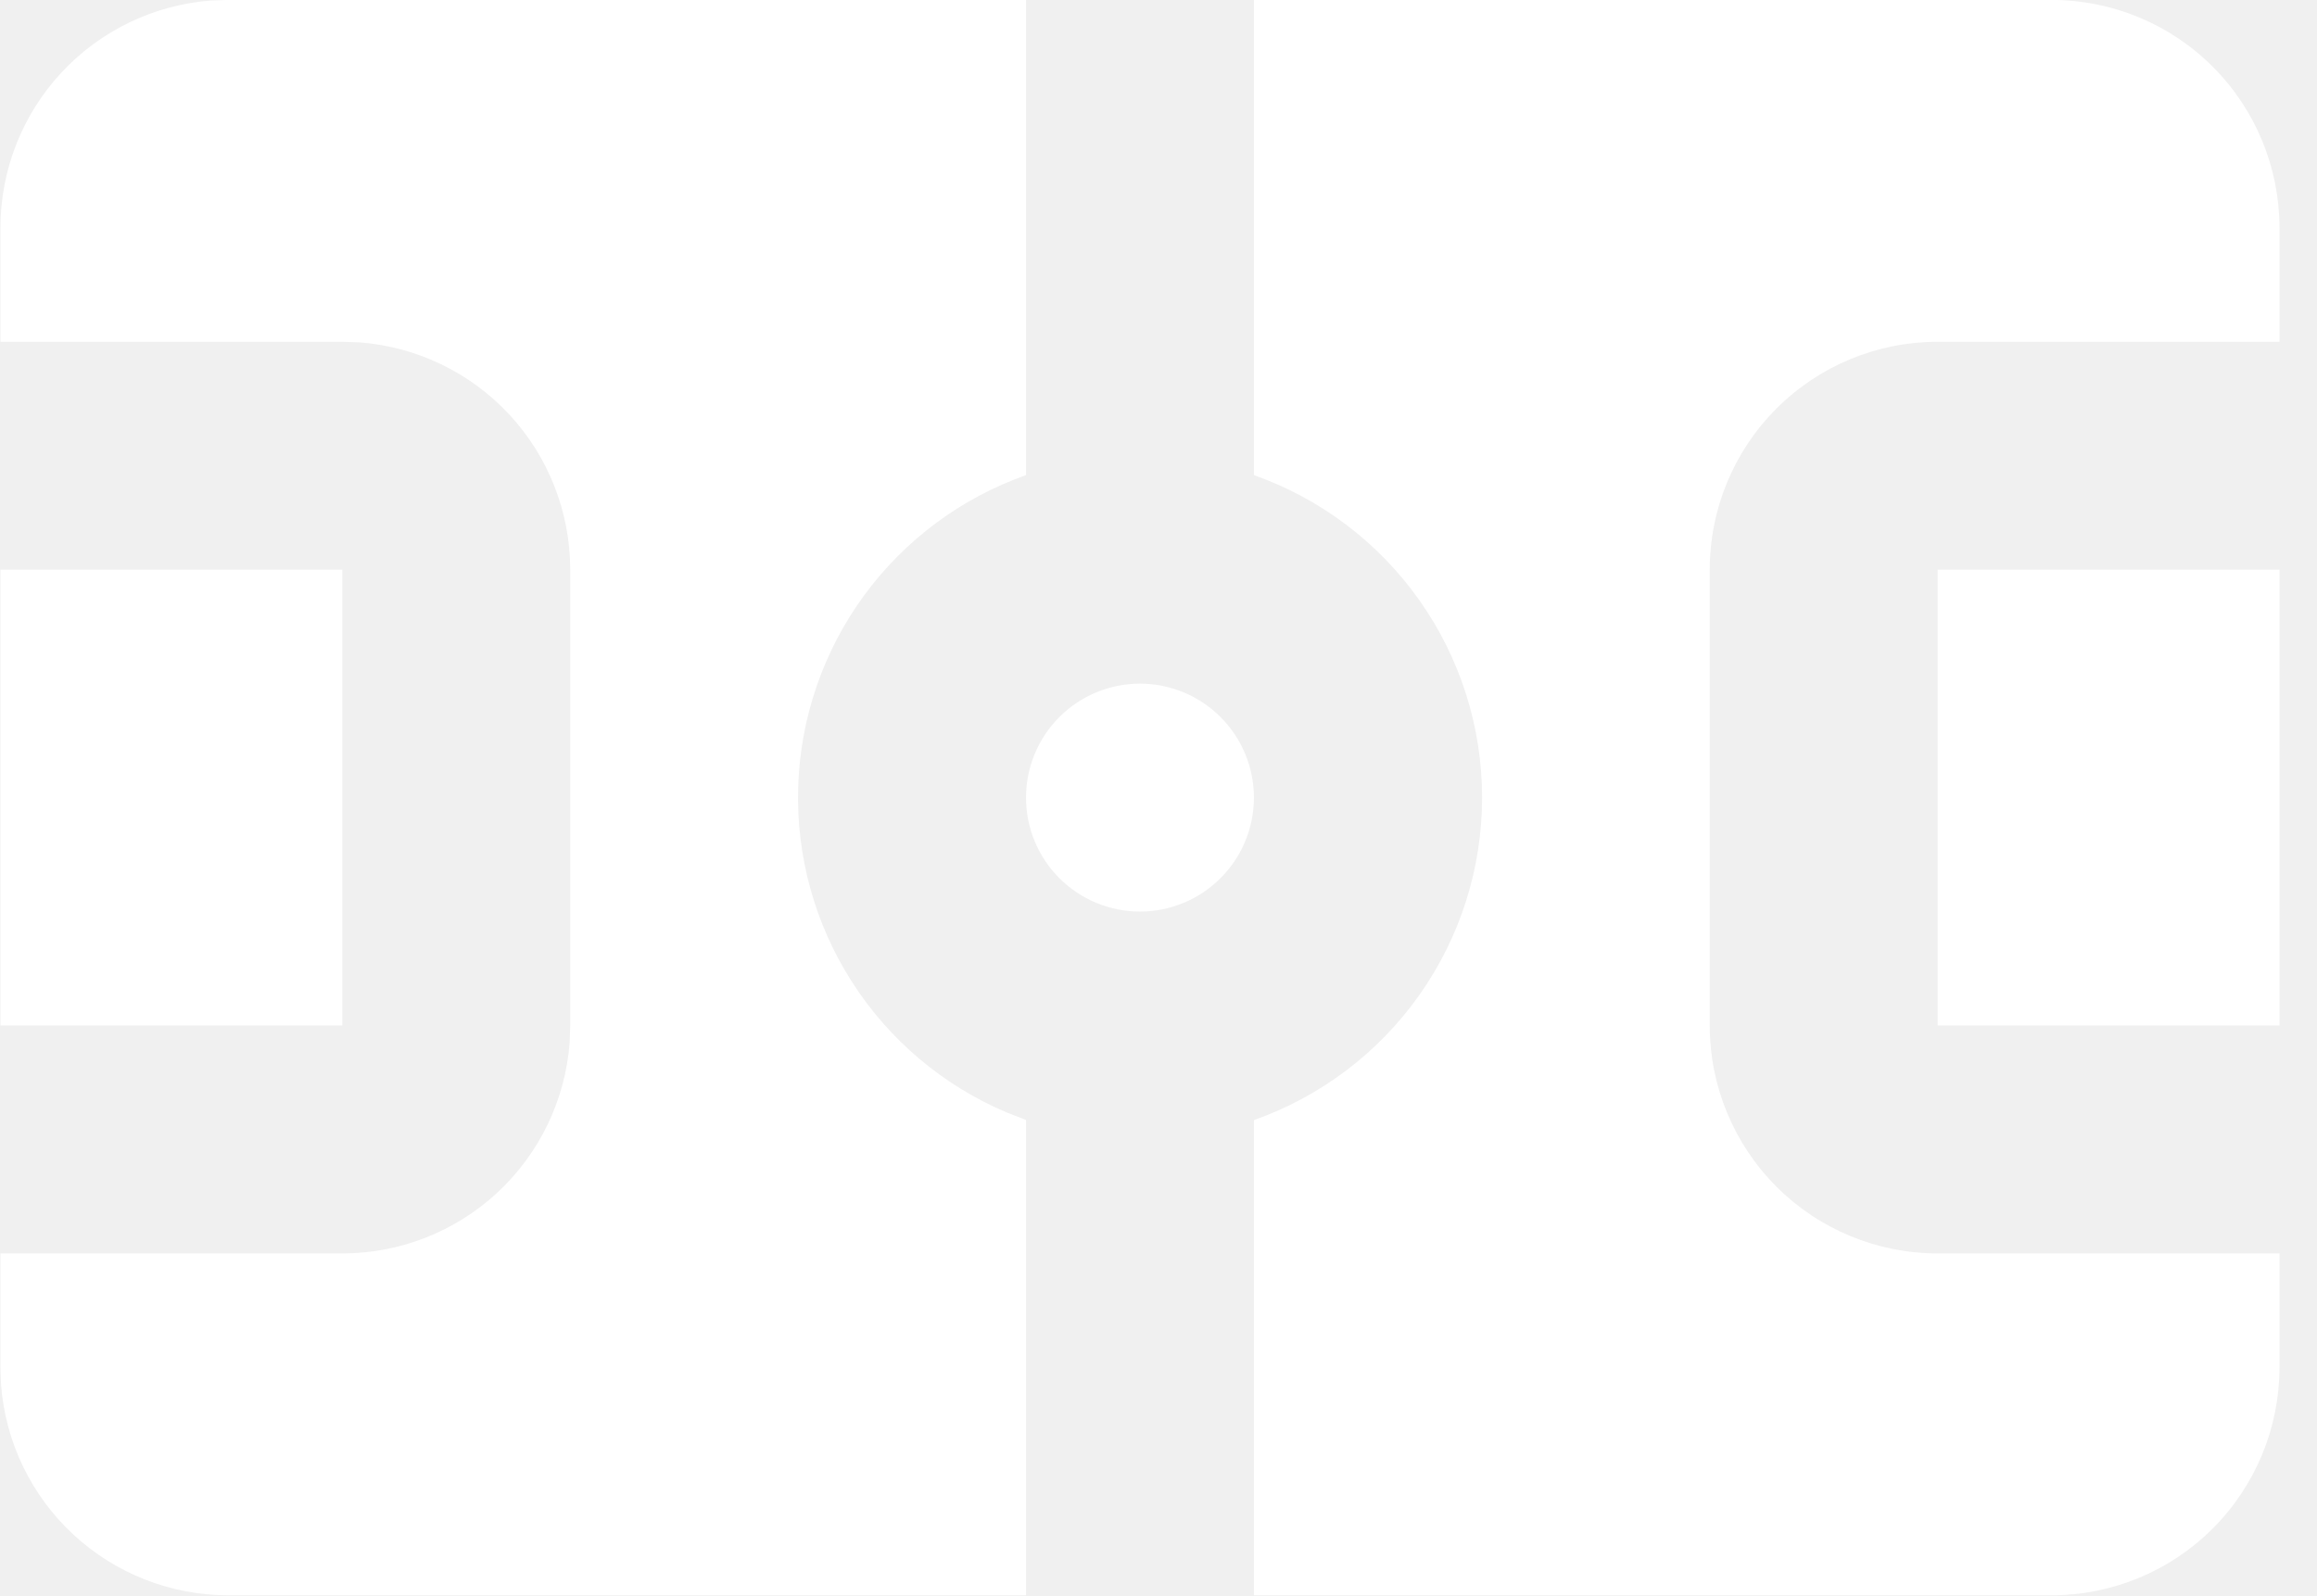
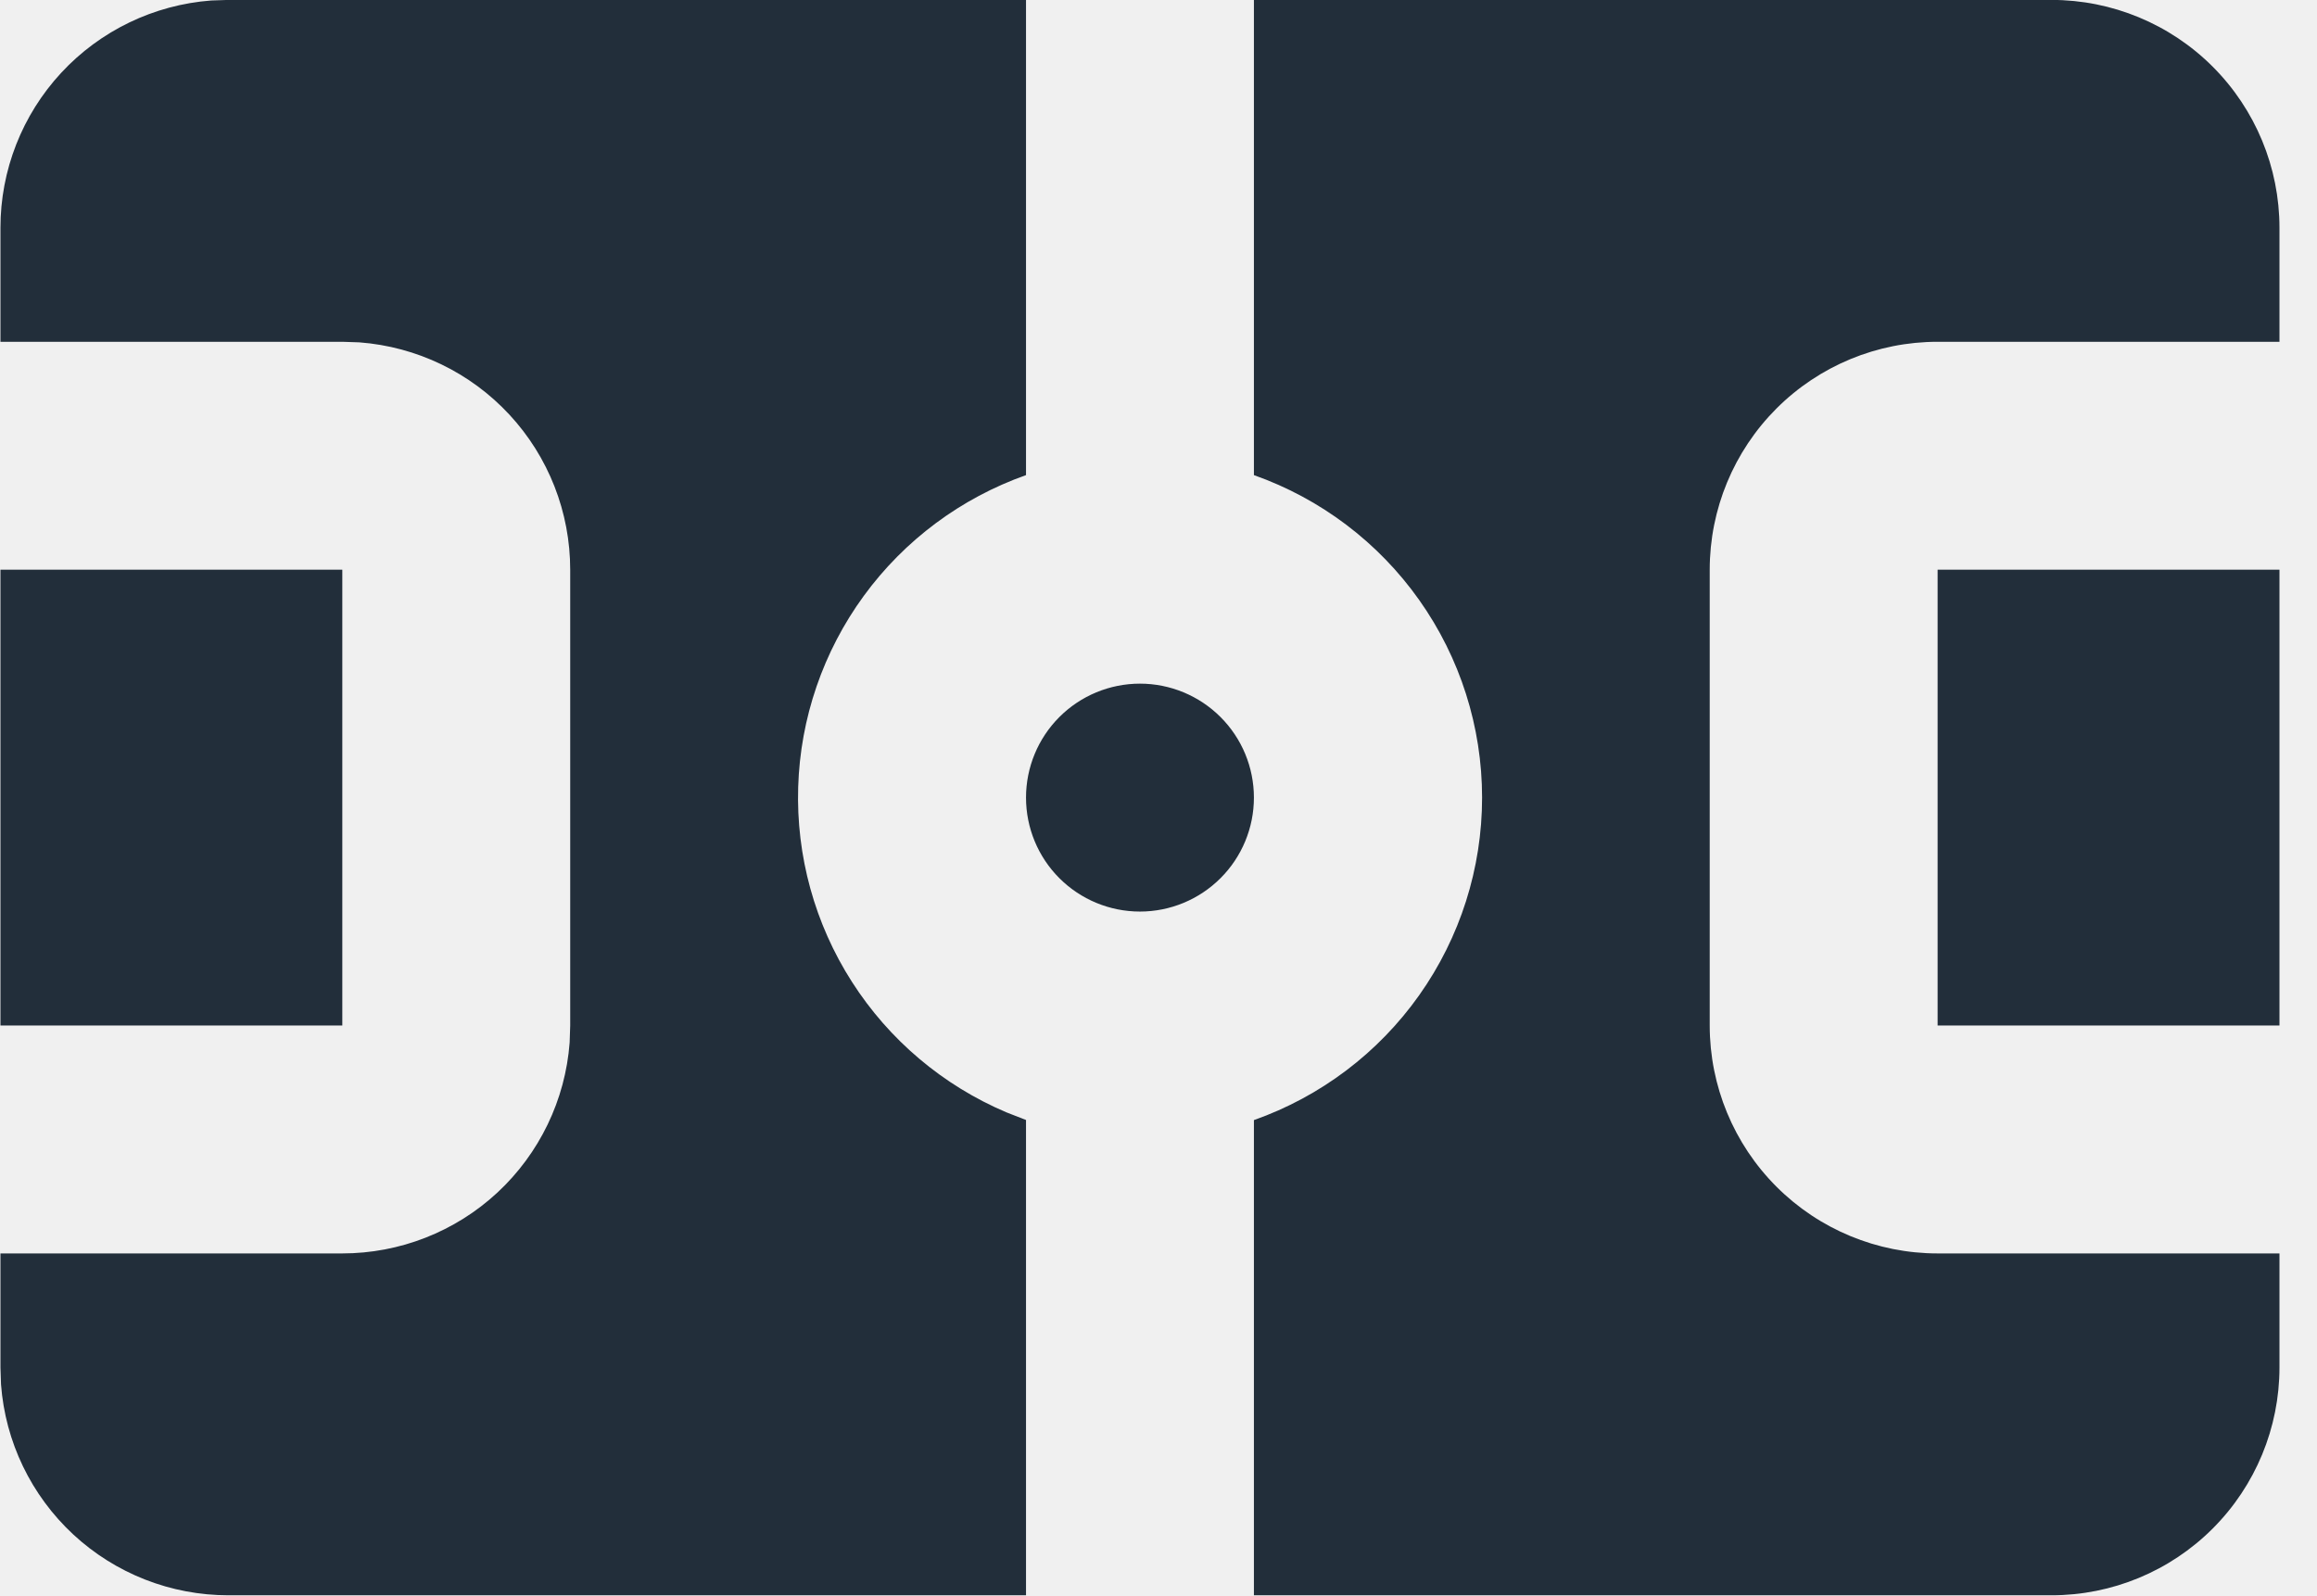
<svg xmlns="http://www.w3.org/2000/svg" width="61" height="42" viewBox="0 0 61 42" fill="none">
-   <path d="M27.012 -0.002V12.508C25.301 13.113 23.813 14.22 22.742 15.686C21.672 17.151 21.069 18.906 21.014 20.72C20.958 22.533 21.451 24.322 22.43 25.85C23.408 27.378 24.825 28.575 26.496 29.284L27.012 29.485V41.998H6.012C4.498 41.998 3.04 41.427 1.93 40.398C0.82 39.368 0.14 37.958 0.027 36.448L0.012 35.998V32.998H9.012C10.525 32.998 11.983 32.427 13.093 31.398C14.203 30.368 14.883 28.957 14.997 27.448L15.012 26.998V14.998C15.012 13.484 14.441 12.026 13.411 10.916C12.382 9.806 10.971 9.127 9.462 9.013L9.012 8.998H0.012V5.998C0.011 4.484 0.583 3.026 1.612 1.916C2.641 0.806 4.052 0.127 5.562 0.013L6.012 -0.002H27.012ZM54.012 -0.002C55.603 -0.002 57.129 0.63 58.254 1.755C59.38 2.881 60.012 4.407 60.012 5.998V8.998H51.012C49.42 8.998 47.894 9.63 46.769 10.755C45.644 11.881 45.012 13.407 45.012 14.998V26.998C45.012 28.589 45.644 30.116 46.769 31.241C47.894 32.366 49.42 32.998 51.012 32.998H60.012V35.998C60.012 37.589 59.38 39.115 58.254 40.241C57.129 41.366 55.603 41.998 54.012 41.998H33.012V29.488C34.768 28.868 36.289 27.719 37.365 26.198C38.441 24.678 39.019 22.861 39.019 20.998C39.019 19.135 38.441 17.318 37.365 15.798C36.289 14.277 34.768 13.128 33.012 12.508V-0.002H54.012ZM9.012 14.998V26.998H0.012V14.998H9.012ZM60.012 14.998V26.998H51.012V14.998H60.012ZM30.012 17.998C30.807 17.998 31.57 18.314 32.133 18.877C32.696 19.439 33.012 20.202 33.012 20.998C33.012 21.794 32.696 22.557 32.133 23.119C31.57 23.682 30.807 23.998 30.012 23.998C29.216 23.998 28.453 23.682 27.89 23.119C27.328 22.557 27.012 21.794 27.012 20.998C27.012 20.202 27.328 19.439 27.89 18.877C28.453 18.314 29.216 17.998 30.012 17.998Z" fill="white" />
+   <path d="M27.012 -0.002V12.508C25.301 13.113 23.813 14.22 22.742 15.686C21.672 17.151 21.069 18.906 21.014 20.72C20.958 22.533 21.451 24.322 22.43 25.85C23.408 27.378 24.825 28.575 26.496 29.284L27.012 29.485V41.998H6.012C4.498 41.998 3.04 41.427 1.93 40.398C0.82 39.368 0.14 37.958 0.027 36.448L0.012 35.998V32.998H9.012C10.525 32.998 11.983 32.427 13.093 31.398C14.203 30.368 14.883 28.957 14.997 27.448L15.012 26.998V14.998C15.012 13.484 14.441 12.026 13.411 10.916C12.382 9.806 10.971 9.127 9.462 9.013L9.012 8.998H0.012V5.998C0.011 4.484 0.583 3.026 1.612 1.916C2.641 0.806 4.052 0.127 5.562 0.013L6.012 -0.002H27.012ZM54.012 -0.002C55.603 -0.002 57.129 0.63 58.254 1.755C59.38 2.881 60.012 4.407 60.012 5.998V8.998H51.012C49.42 8.998 47.894 9.63 46.769 10.755C45.644 11.881 45.012 13.407 45.012 14.998V26.998C45.012 28.589 45.644 30.116 46.769 31.241C47.894 32.366 49.42 32.998 51.012 32.998H60.012V35.998C60.012 37.589 59.38 39.115 58.254 40.241C57.129 41.366 55.603 41.998 54.012 41.998H33.012V29.488C34.768 28.868 36.289 27.719 37.365 26.198C38.441 24.678 39.019 22.861 39.019 20.998C39.019 19.135 38.441 17.318 37.365 15.798C36.289 14.277 34.768 13.128 33.012 12.508V-0.002H54.012ZM9.012 14.998V26.998H0.012V14.998H9.012ZM60.012 14.998V26.998H51.012V14.998H60.012ZM30.012 17.998C30.807 17.998 31.57 18.314 32.133 18.877C32.696 19.439 33.012 20.202 33.012 20.998C33.012 21.794 32.696 22.557 32.133 23.119C31.57 23.682 30.807 23.998 30.012 23.998C29.216 23.998 28.453 23.682 27.89 23.119C27.328 22.557 27.012 21.794 27.012 20.998C27.012 20.202 27.328 19.439 27.89 18.877C28.453 18.314 29.216 17.998 30.012 17.998Z" fill="#222E3A" />
</svg>
